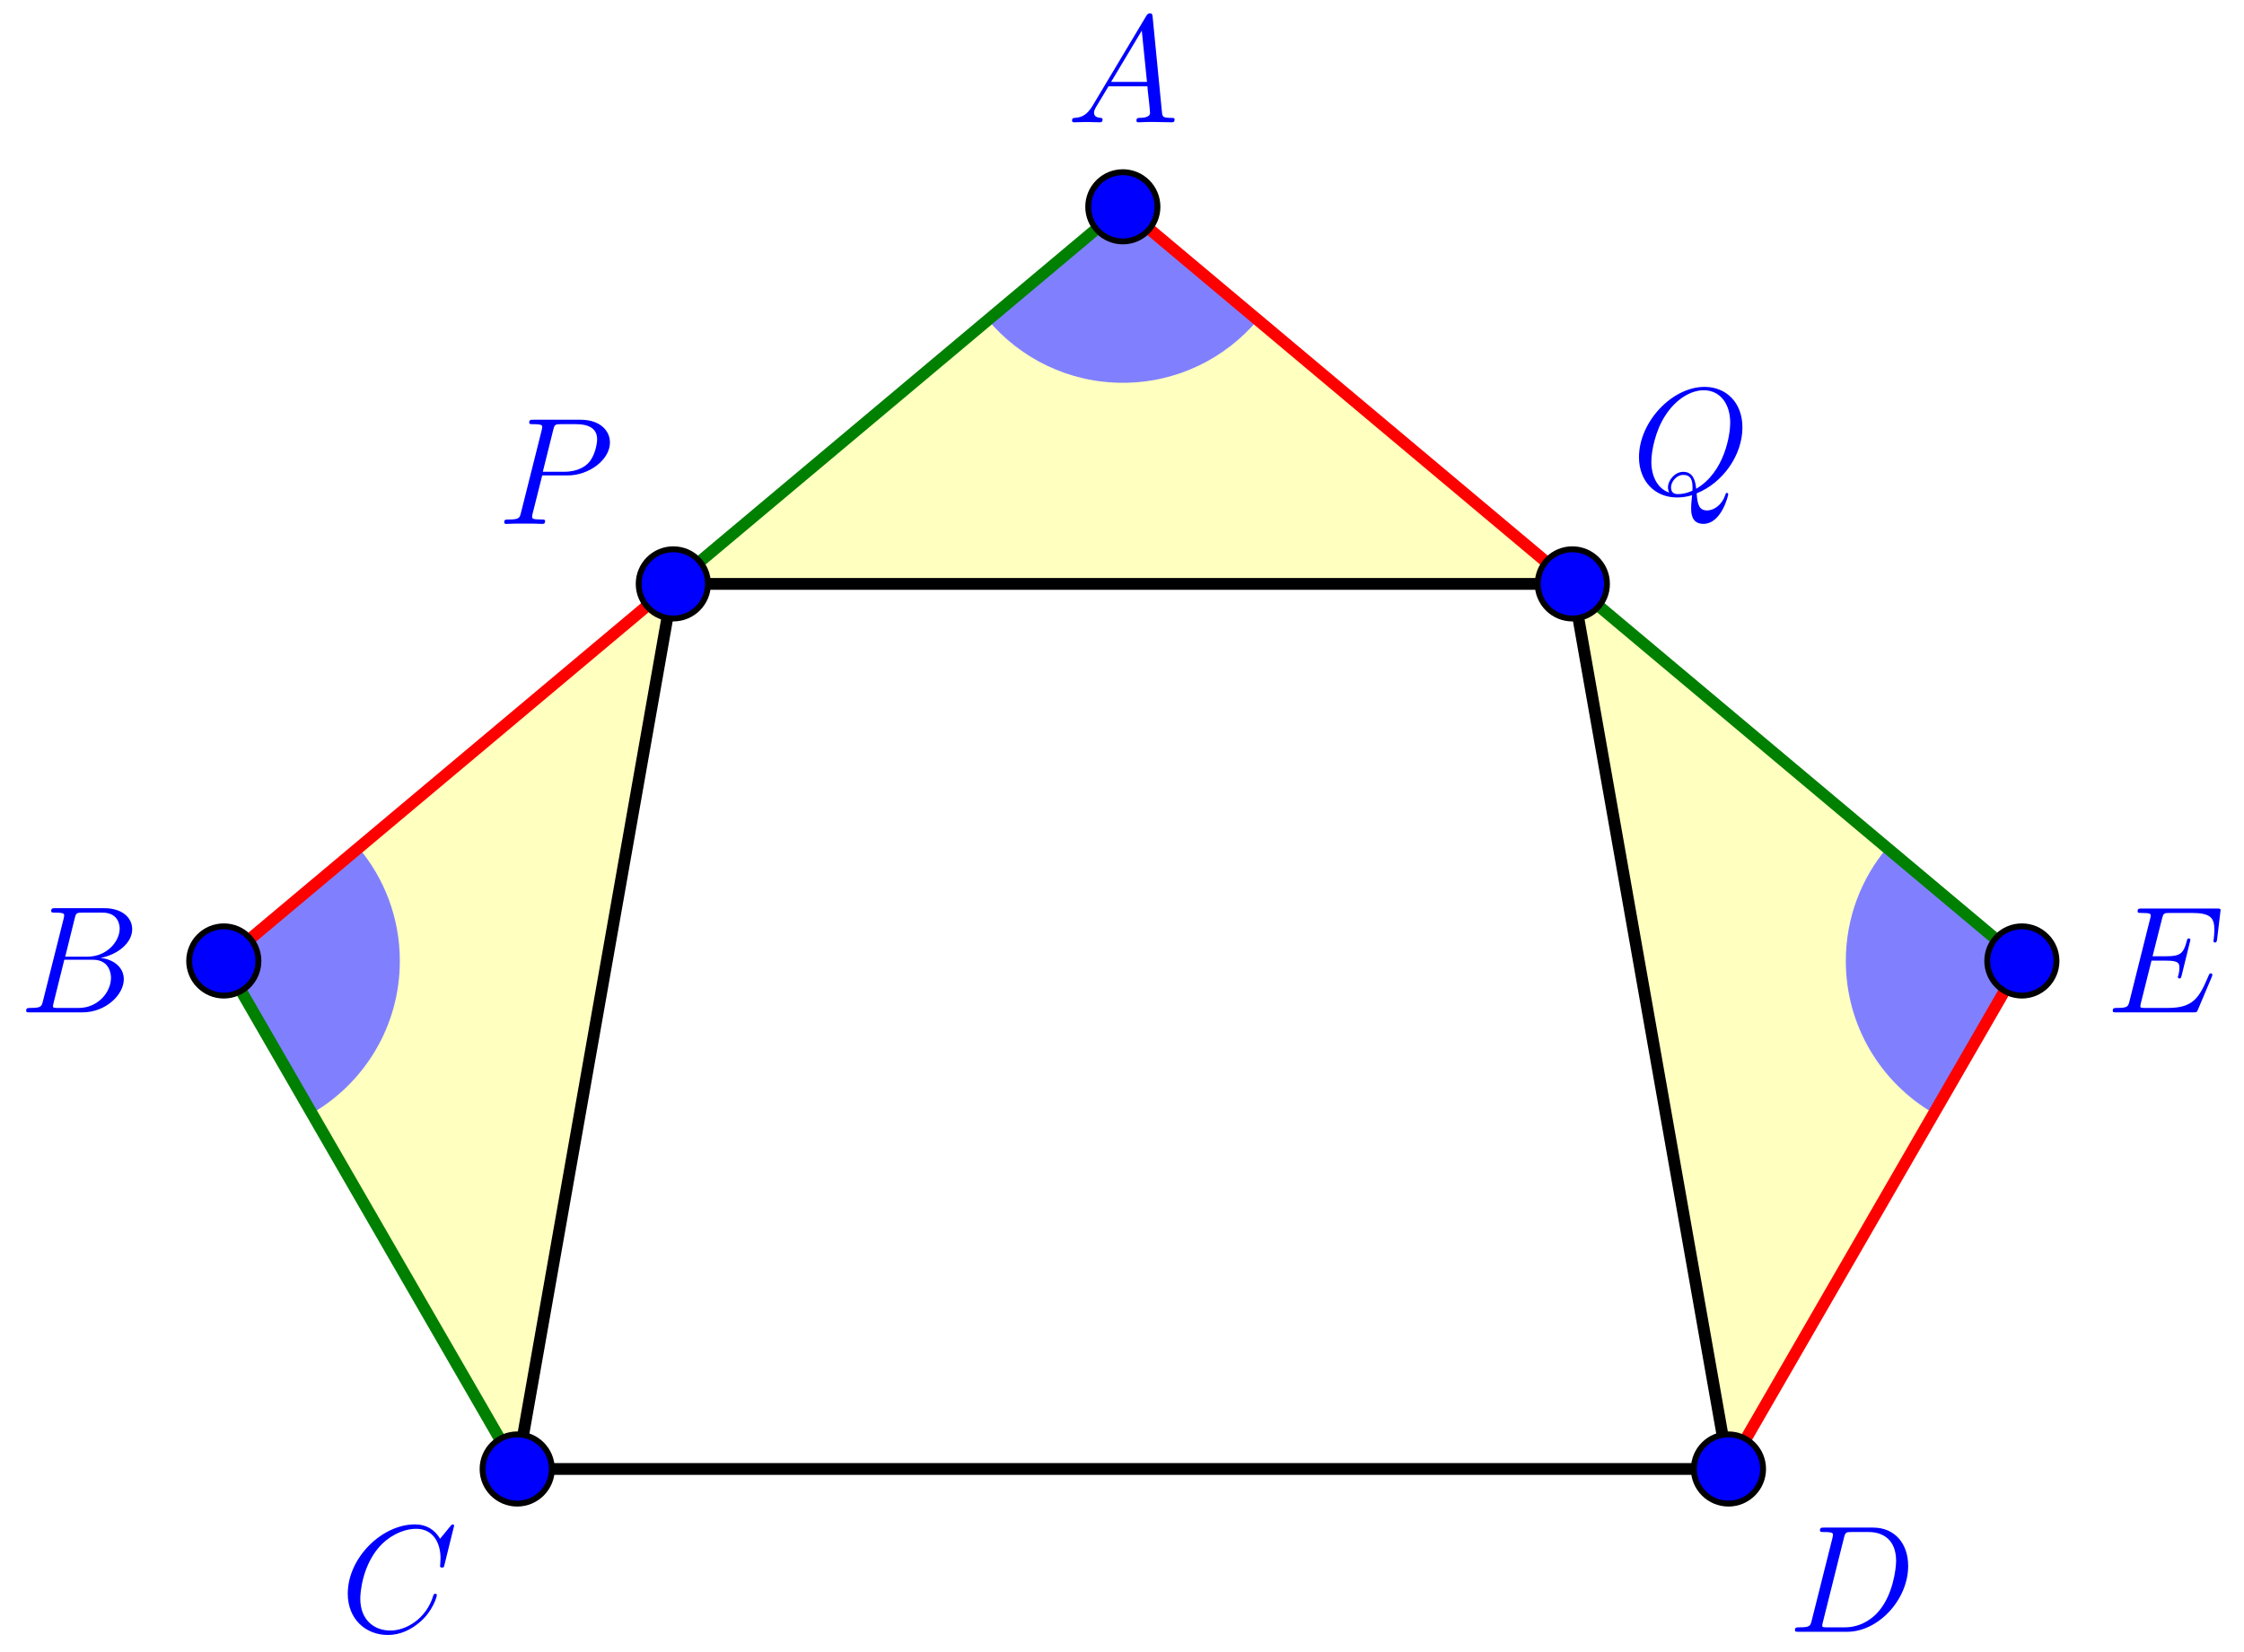
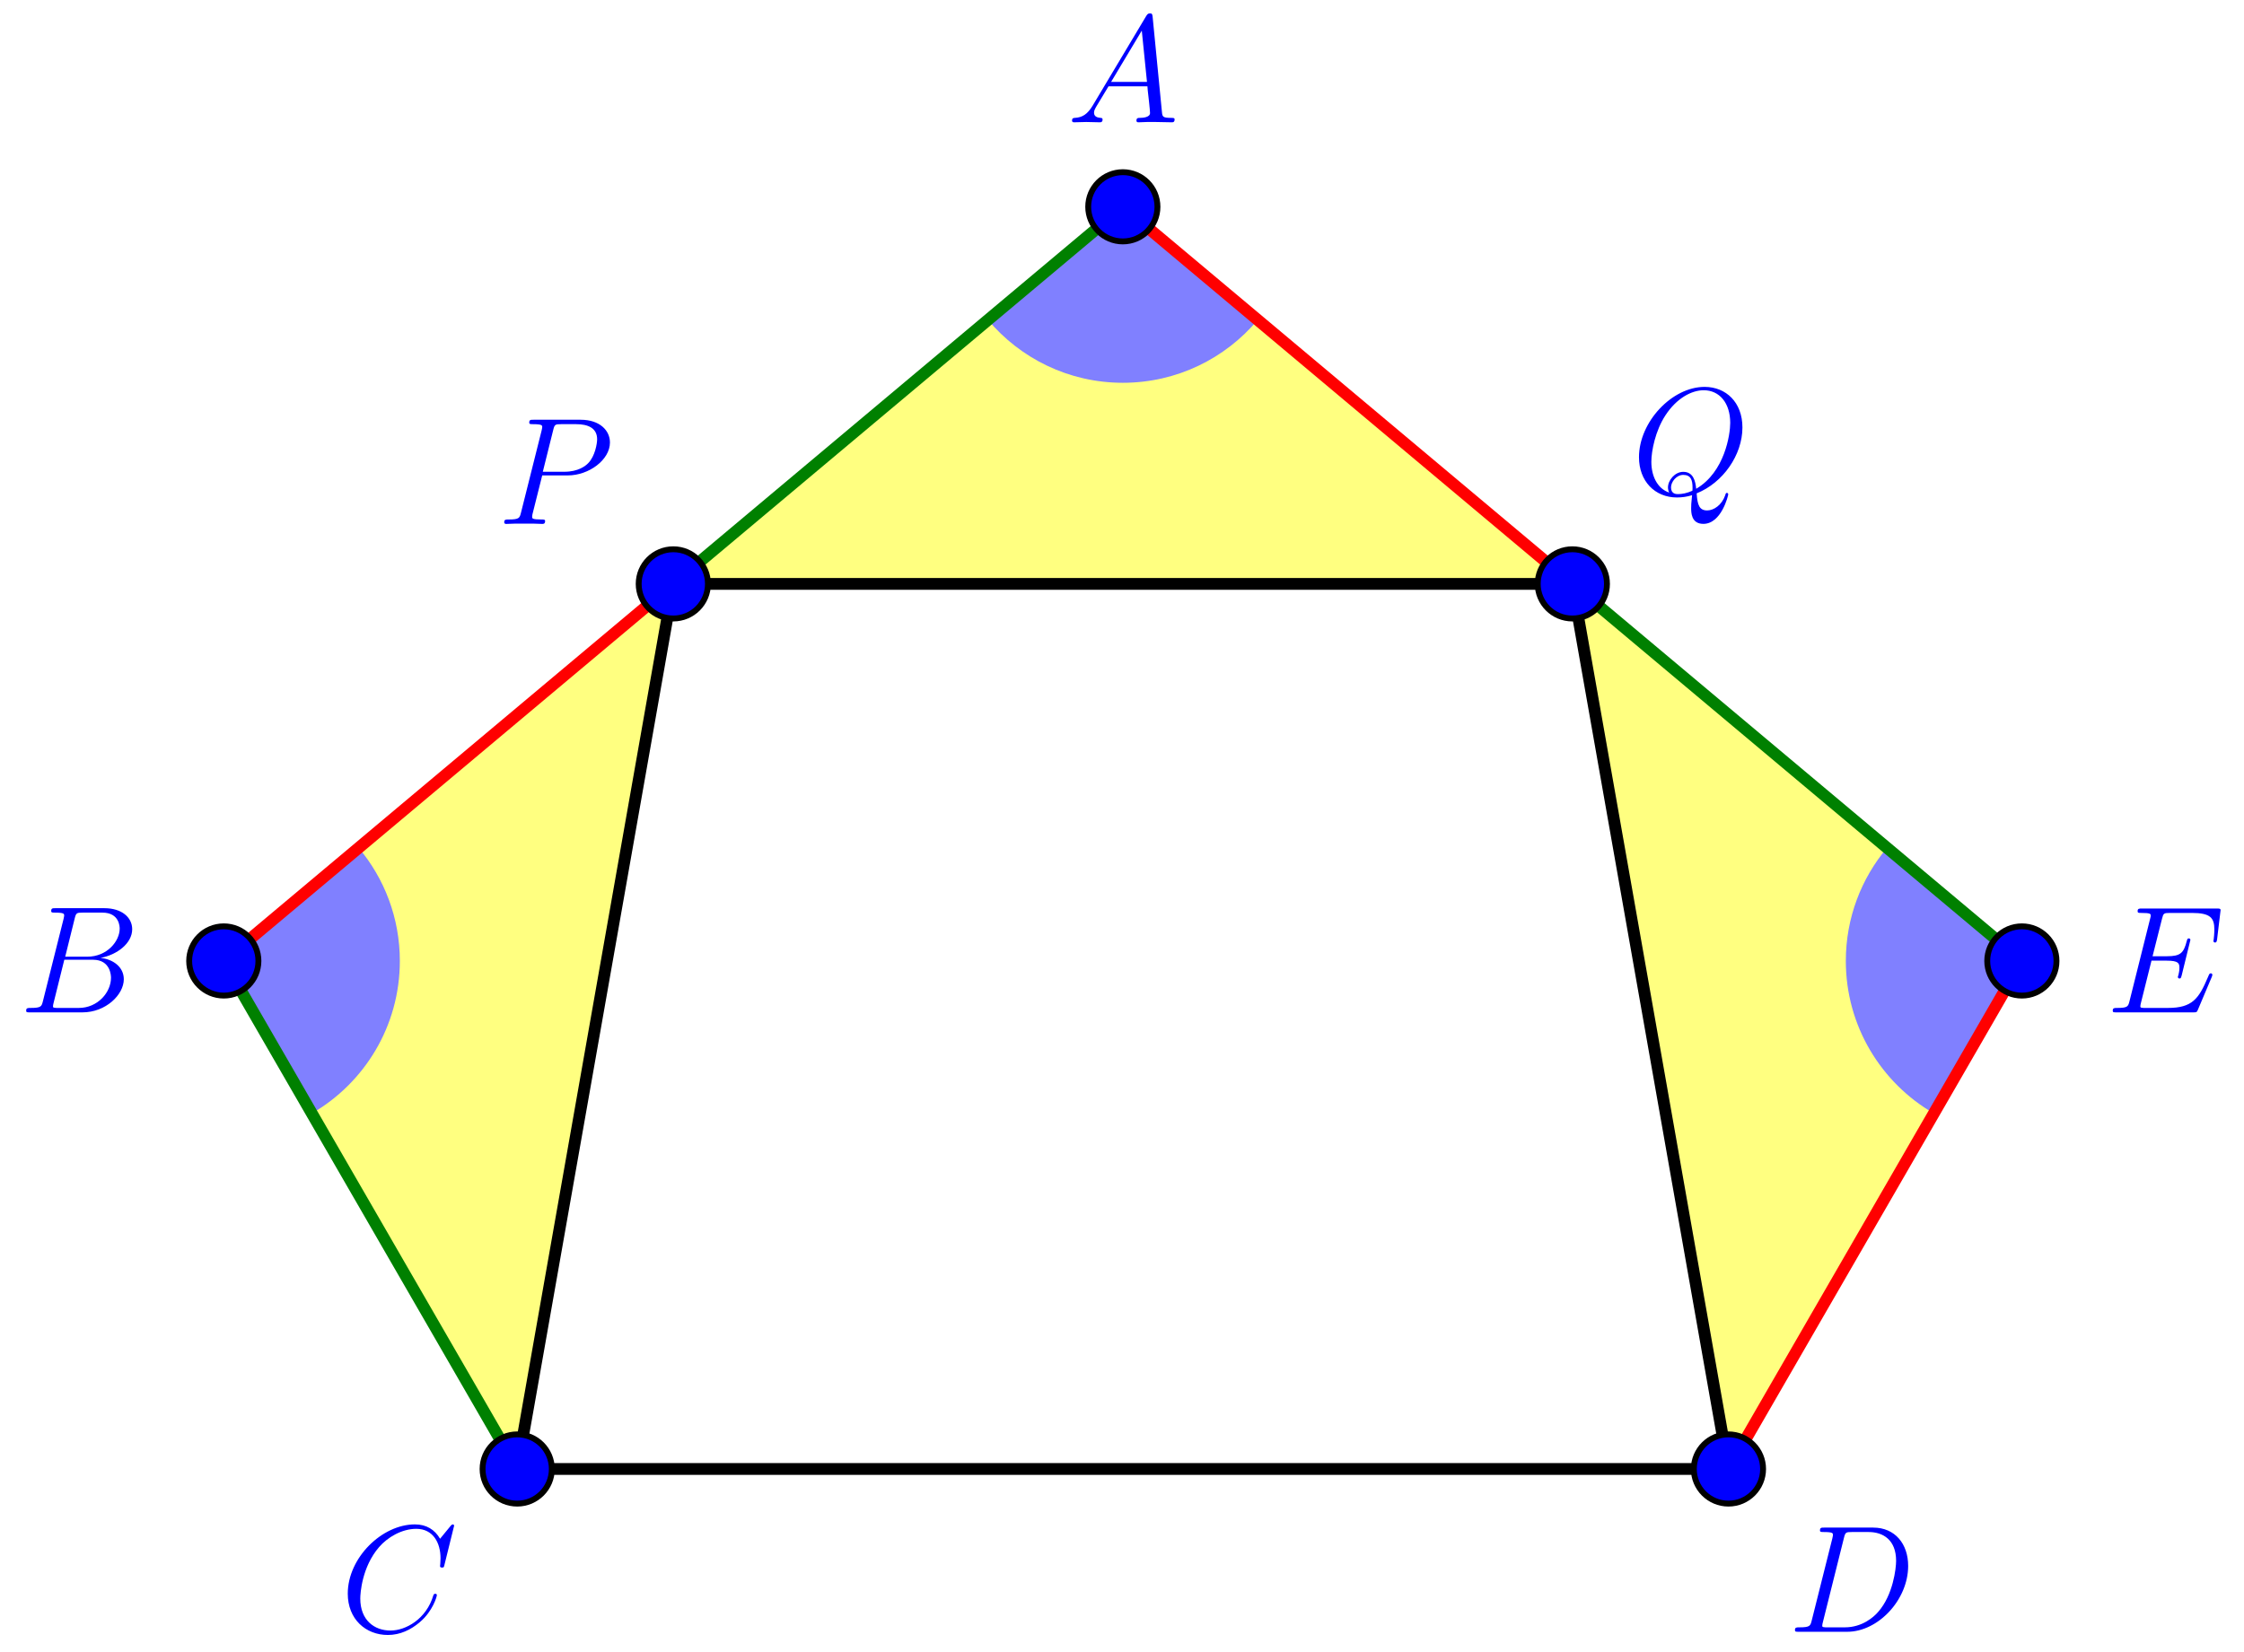
<svg xmlns="http://www.w3.org/2000/svg" xmlns:xlink="http://www.w3.org/1999/xlink" version="1.1" width="190.491pt" height="140.215pt" viewBox="151.726 71.419 190.491 140.215">
  <defs>
    <path id="g0-65" d="M9.144-.246C9.144-.376 9.027-.376 8.833-.376C8.121-.376 8.108-.492 8.069-.881L7.279-8.962C7.253-9.221 7.201-9.247 7.059-9.247C6.929-9.247 6.851-9.221 6.735-9.027L2.202-1.438C1.748-.673 1.308-.414 .686-.376C.544-.363 .44-.363 .44-.13C.44-.052 .505 0 .596 0L1.645-.026C2.02-.026 2.435 0 2.798 0C2.875 0 3.031 0 3.031-.246C3.031-.363 2.927-.376 2.849-.376C2.551-.401 2.305-.505 2.305-.816C2.305-.997 2.383-1.14 2.551-1.425L3.536-3.057H6.838C6.851-2.94 6.851-2.836 6.864-2.72C6.903-2.383 7.059-1.036 7.059-.79C7.059-.401 6.398-.376 6.191-.376C6.048-.376 5.906-.376 5.906-.142C5.906 0 6.022 0 6.1 0C6.32 0 6.579-.026 6.8-.026H7.538L8.911 0C9.001 0 9.144 0 9.144-.246ZM6.8-3.432H3.756L6.359-7.784L6.8-3.432Z" />
    <path id="g0-66" d="M8.561-7.11C8.561-6.061 7.512-4.727 5.802-4.727H3.937L4.74-7.965C4.857-8.444 4.909-8.47 5.414-8.47H7.097C8.561-8.47 8.561-7.227 8.561-7.11ZM8.911-2.81C8.911-3.872 7.978-4.52 6.929-4.624C8.341-4.883 9.623-5.867 9.623-7.059C9.623-8.069 8.729-8.846 7.266-8.846H3.108C2.862-8.846 2.746-8.846 2.746-8.6C2.746-8.47 2.862-8.47 3.057-8.47C3.847-8.47 3.847-8.367 3.847-8.224C3.847-8.224 3.847-8.121 3.795-7.926L2.046-.958C1.93-.505 1.904-.376 .997-.376C.751-.376 .622-.376 .622-.142C.622 0 .699 0 .958 0H5.401C7.382 0 8.911-1.502 8.911-2.81ZM7.823-2.94C7.823-1.697 6.696-.376 5.09-.376H3.341C3.16-.376 3.134-.376 3.057-.389C2.914-.401 2.901-.427 2.901-.531C2.901-.622 2.927-.699 2.953-.816L3.86-4.468H6.294C7.823-4.468 7.823-3.044 7.823-2.94Z" />
    <path id="g0-67" d="M8.211-3.108C8.211-3.225 8.108-3.225 8.069-3.225C7.952-3.225 7.939-3.147 7.913-3.095C7.318-1.075 5.569-.104 4.274-.104C2.901-.104 1.71-.984 1.71-2.823C1.71-3.238 1.839-5.491 3.303-7.188C4.015-8.017 5.232-8.742 6.463-8.742C7.887-8.742 8.522-7.564 8.522-6.243C8.522-5.906 8.483-5.621 8.483-5.569C8.483-5.453 8.613-5.453 8.652-5.453C8.794-5.453 8.807-5.466 8.859-5.699L9.675-9.001C9.675-9.118 9.558-9.118 9.558-9.118S9.48-9.118 9.377-8.988L8.483-7.9C8.03-8.677 7.318-9.118 6.346-9.118C3.549-9.118 .648-6.281 .648-3.238C.648-1.075 2.163 .272 4.054 .272C5.09 .272 5.997-.168 6.748-.803C7.874-1.748 8.211-3.005 8.211-3.108Z" />
    <path id="g0-68" d="M10.219-5.595C10.219-7.46 9.105-8.846 7.253-8.846H3.095C2.849-8.846 2.733-8.846 2.733-8.6C2.733-8.47 2.849-8.47 3.044-8.47C3.834-8.47 3.834-8.367 3.834-8.224C3.834-8.224 3.834-8.121 3.782-7.926L2.033-.958C1.917-.505 1.891-.376 .984-.376C.738-.376 .609-.376 .609-.142C.609 0 .686 0 .945 0H5.051C7.667 0 10.219-2.707 10.219-5.595ZM9.196-6.022C9.196-5.375 8.936-3.121 7.68-1.697C7.318-1.269 6.333-.376 4.844-.376H3.367C3.186-.376 3.16-.376 3.082-.389C2.94-.401 2.927-.427 2.927-.531C2.927-.622 2.953-.699 2.979-.816L4.766-7.965C4.883-8.444 4.934-8.47 5.44-8.47H6.864C8.082-8.47 9.196-7.81 9.196-6.022Z" />
    <path id="g0-69" d="M9.053-3.186C9.053-3.251 9.001-3.316 8.924-3.316C8.872-3.316 8.846-3.303 8.807-3.264C8.781-3.251 8.781-3.225 8.665-2.966C7.9-1.153 7.343-.376 5.271-.376H3.38C3.199-.376 3.173-.376 3.095-.389C2.953-.401 2.94-.427 2.94-.531C2.94-.622 2.966-.699 2.992-.816L3.885-4.391H5.168C6.178-4.391 6.256-4.17 6.256-3.782C6.256-3.652 6.256-3.536 6.165-3.147C6.139-3.095 6.126-3.044 6.126-3.005C6.126-2.914 6.191-2.875 6.268-2.875C6.385-2.875 6.398-2.966 6.45-3.147L7.188-6.152C7.188-6.217 7.136-6.281 7.059-6.281C6.942-6.281 6.929-6.23 6.877-6.048C6.618-5.051 6.359-4.766 5.206-4.766H3.976L4.779-7.952C4.896-8.405 4.922-8.444 5.453-8.444H7.305C8.898-8.444 9.221-8.017 9.221-7.033C9.221-7.033 9.221-6.657 9.17-6.23C9.157-6.178 9.144-6.074 9.144-6.074C9.144-5.971 9.208-5.932 9.286-5.932C9.377-5.932 9.429-5.984 9.455-6.217L9.727-8.483C9.727-8.522 9.752-8.677 9.752-8.677C9.752-8.82 9.636-8.82 9.403-8.82H3.082C2.836-8.82 2.707-8.82 2.707-8.587C2.707-8.444 2.798-8.444 3.018-8.444C3.821-8.444 3.821-8.354 3.821-8.211C3.821-8.146 3.808-8.095 3.769-7.952L2.02-.958C1.904-.505 1.878-.376 .971-.376C.725-.376 .596-.376 .596-.142C.596 0 .673 0 .933 0H7.434C7.719 0 7.732-.013 7.823-.22L9.001-3.005C9.014-3.044 9.053-3.134 9.053-3.186Z" />
    <path id="g0-80" d="M9.584-6.916C9.584-7.926 8.729-8.846 7.097-8.846H3.095C2.849-8.846 2.733-8.846 2.733-8.6C2.733-8.47 2.849-8.47 3.044-8.47C3.834-8.47 3.834-8.367 3.834-8.224C3.834-8.224 3.834-8.121 3.782-7.926L2.033-.958C1.917-.505 1.891-.376 .984-.376C.738-.376 .609-.376 .609-.142C.609 0 .725 0 .803 0C1.049 0 1.308-.026 1.554-.026H3.069C3.316-.026 3.588 0 3.834 0C3.937 0 4.08 0 4.08-.246C4.08-.376 3.963-.376 3.769-.376C2.992-.376 2.979-.466 2.979-.596C2.979-.661 2.992-.751 3.005-.816L3.834-4.119H6.009C7.797-4.119 9.584-5.44 9.584-6.916ZM8.496-7.188C8.496-6.851 8.328-5.75 7.732-5.155C7.512-4.922 6.89-4.429 5.712-4.429H3.885L4.766-7.965C4.883-8.444 4.934-8.47 5.44-8.47H6.722C7.693-8.47 8.496-8.159 8.496-7.188Z" />
    <path id="g0-81" d="M8.198 .013C8.198-.065 8.146-.117 8.082-.117C8.004-.117 7.978-.052 7.939 .091C7.654 .907 6.981 1.373 6.411 1.373C5.75 1.373 5.582 .92 5.517-.078C7.745-.971 9.403-3.329 9.403-5.673C9.403-7.81 8.004-9.118 6.191-9.118C3.419-9.118 .622-6.139 .622-3.147C.622-1.114 1.969 .272 3.847 .272C4.287 .272 4.714 .207 5.129 .078C5.051 .855 5.051 .92 5.051 1.166C5.051 1.541 5.051 2.513 6.087 2.513C7.628 2.513 8.198 .091 8.198 .013ZM8.367-6.061C8.367-5.103 7.913-1.891 5.478-.466C5.414-1.127 5.232-1.904 4.378-1.904C3.678-1.904 3.082-1.204 3.082-.57C3.082-.427 3.134-.233 3.186-.142C2.163-.492 1.671-1.567 1.671-2.759C1.671-3.665 2.007-5.388 2.862-6.696C3.821-8.172 5.103-8.833 6.113-8.833C7.46-8.833 8.367-7.745 8.367-6.061ZM5.155-.298C4.688-.091 4.287-.013 3.924-.013C3.795-.013 3.341-.013 3.341-.583C3.341-1.049 3.795-1.645 4.378-1.645C5.025-1.645 5.168-1.204 5.168-.557C5.168-.479 5.168-.376 5.155-.298Z" />
  </defs>
  <g id="page1">
    <g transform="translate(151.726 71.4187)scale(.996264)">
-       <path d="M57.371 49.766L19.069 81.905L44.069 125.206L57.371 49.766Z" fill="#ffff80" opacity="0.5" />
+       <path d="M57.371 49.766L19.069 81.905L44.069 125.206L57.371 49.766Z" fill="#ffff80" />
    </g>
    <g transform="translate(151.726 71.4187)scale(.996264)">
-       <path d="M133.976 49.766L95.674 17.626L57.371 49.766H133.976Z" fill="#ffff80" opacity="0.5" />
+       <path d="M133.976 49.766L95.674 17.626L57.371 49.766H133.976Z" fill="#ffff80" />
    </g>
    <g transform="translate(151.726 71.4187)scale(.996264)">
-       <path d="M147.278 125.206L172.278 81.905L133.976 49.766L147.278 125.206Z" fill="#ffff80" opacity="0.5" />
+       <path d="M147.278 125.206L172.278 81.905L133.976 49.766L147.278 125.206Z" fill="#ffff80" />
    </g>
    <g transform="translate(151.726 71.4187)scale(.996264)">
      <path d="M19.069 81.905L26.57 94.898C31.053 92.304 34.069 87.457 34.069 81.905C34.069 78.234 32.75 74.87 30.56 72.263L19.069 81.905Z" fill="#8080ff" />
    </g>
    <g transform="translate(151.726 71.4187)scale(.996264)">
      <path d="M95.674 17.626L84.183 27.268C86.934 30.544 91.061 32.626 95.674 32.626C100.286 32.626 104.413 30.544 107.165 27.268L95.674 17.626Z" fill="#8080ff" />
    </g>
    <g transform="translate(151.726 71.4187)scale(.996264)">
      <path d="M172.278 81.905L160.787 72.263C158.597 74.87 157.278 78.234 157.278 81.905C157.278 87.457 160.294 92.304 164.777 94.898L172.278 81.905Z" fill="#8080ff" />
    </g>
    <g transform="translate(151.726 71.4187)scale(.996264)">
      <path d="M95.674 17.626L57.371 49.766" fill="none" stroke="#008000" stroke-linecap="round" stroke-linejoin="round" stroke-miterlimit="10.037" stroke-width="1.004" />
    </g>
    <g transform="translate(151.726 71.4187)scale(.996264)">
      <path d="M57.371 49.766L19.069 81.905" fill="none" stroke="#ff0000" stroke-linecap="round" stroke-linejoin="round" stroke-miterlimit="10.037" stroke-width="1.004" />
    </g>
    <g transform="translate(151.726 71.4187)scale(.996264)">
      <path d="M19.069 81.905L44.069 125.206" fill="none" stroke="#008000" stroke-linecap="round" stroke-linejoin="round" stroke-miterlimit="10.037" stroke-width="1.004" />
    </g>
    <g transform="translate(151.726 71.4187)scale(.996264)">
      <path d="M44.069 125.206H147.278" fill="none" stroke="#000000" stroke-linecap="round" stroke-linejoin="round" stroke-miterlimit="10.037" stroke-width="1.004" />
    </g>
    <g transform="translate(151.726 71.4187)scale(.996264)">
      <path d="M147.278 125.206L172.278 81.905" fill="none" stroke="#ff0000" stroke-linecap="round" stroke-linejoin="round" stroke-miterlimit="10.037" stroke-width="1.004" />
    </g>
    <g transform="translate(151.726 71.4187)scale(.996264)">
      <path d="M172.278 81.905L133.976 49.766" fill="none" stroke="#008000" stroke-linecap="round" stroke-linejoin="round" stroke-miterlimit="10.037" stroke-width="1.004" />
    </g>
    <g transform="translate(151.726 71.4187)scale(.996264)">
      <path d="M133.976 49.766L95.674 17.626" fill="none" stroke="#ff0000" stroke-linecap="round" stroke-linejoin="round" stroke-miterlimit="10.037" stroke-width="1.004" />
    </g>
    <g transform="translate(151.726 71.4187)scale(.996264)">
      <path d="M44.069 125.206L57.371 49.766" fill="none" stroke="#000000" stroke-linecap="round" stroke-linejoin="round" stroke-miterlimit="10.037" stroke-width="1.004" />
    </g>
    <g transform="translate(151.726 71.4187)scale(.996264)">
      <path d="M57.371 49.766H133.976" fill="none" stroke="#000000" stroke-linecap="round" stroke-linejoin="round" stroke-miterlimit="10.037" stroke-width="1.004" />
    </g>
    <g transform="translate(151.726 71.4187)scale(.996264)">
      <path d="M133.976 49.766L147.278 125.206" fill="none" stroke="#000000" stroke-linecap="round" stroke-linejoin="round" stroke-miterlimit="10.037" stroke-width="1.004" />
    </g>
    <g fill="#00f">
      <use x="242.292" y="81.804" xlink:href="#g0-65" />
    </g>
    <g transform="translate(151.726 71.4187)scale(.996264)">
      <path d="M98.624 17.626C98.624 15.997 97.303 14.676 95.674 14.676C94.044 14.676 92.724 15.997 92.724 17.626C92.724 19.256 94.044 20.576 95.674 20.576C97.303 20.576 98.624 19.256 98.624 17.626Z" fill="#0000ff" />
    </g>
    <g transform="translate(151.726 71.4187)scale(.996264)">
      <path d="M98.624 17.626C98.624 15.997 97.303 14.676 95.674 14.676C94.044 14.676 92.724 15.997 92.724 17.626C92.724 19.256 94.044 20.576 95.674 20.576C97.303 20.576 98.624 19.256 98.624 17.626Z" fill="none" stroke="#000000" stroke-linecap="round" stroke-linejoin="round" stroke-miterlimit="10.037" stroke-width="0.502" />
    </g>
    <g fill="#00f">
      <use x="153.325" y="157.383" xlink:href="#g0-66" />
    </g>
    <g transform="translate(151.726 71.4187)scale(.996264)">
      <path d="M22.019 81.905C22.019 80.276 20.698 78.955 19.069 78.955C17.44 78.955 16.119 80.276 16.119 81.905S17.44 84.855 19.069 84.855C20.698 84.855 22.019 83.534 22.019 81.905Z" fill="#0000ff" />
    </g>
    <g transform="translate(151.726 71.4187)scale(.996264)">
      <path d="M22.019 81.905C22.019 80.276 20.698 78.955 19.069 78.955C17.44 78.955 16.119 80.276 16.119 81.905S17.44 84.855 19.069 84.855C20.698 84.855 22.019 83.534 22.019 81.905Z" fill="none" stroke="#000000" stroke-linecap="round" stroke-linejoin="round" stroke-miterlimit="10.037" stroke-width="0.502" />
    </g>
    <g fill="#00f">
      <use x="180.6" y="209.979" xlink:href="#g0-67" />
    </g>
    <g transform="translate(151.726 71.4187)scale(.996264)">
      <path d="M47.019 125.206C47.019 123.577 45.698 122.256 44.069 122.256C42.44 122.256 41.119 123.577 41.119 125.206C41.119 126.836 42.44 128.156 44.069 128.156C45.698 128.156 47.019 126.836 47.019 125.206Z" fill="#0000ff" />
    </g>
    <g transform="translate(151.726 71.4187)scale(.996264)">
      <path d="M47.019 125.206C47.019 123.577 45.698 122.256 44.069 122.256C42.44 122.256 41.119 123.577 41.119 125.206C41.119 126.836 42.44 128.156 44.069 128.156C45.698 128.156 47.019 126.836 47.019 125.206Z" fill="none" stroke="#000000" stroke-linecap="round" stroke-linejoin="round" stroke-miterlimit="10.037" stroke-width="0.502" />
    </g>
    <g fill="#00f">
      <use x="303.489" y="209.979" xlink:href="#g0-68" />
    </g>
    <g transform="translate(151.726 71.4187)scale(.996264)">
      <path d="M150.228 125.206C150.228 123.577 148.907 122.256 147.278 122.256S144.328 123.577 144.328 125.206C144.328 126.836 145.649 128.156 147.278 128.156S150.228 126.836 150.228 125.206Z" fill="#0000ff" />
    </g>
    <g transform="translate(151.726 71.4187)scale(.996264)">
      <path d="M150.228 125.206C150.228 123.577 148.907 122.256 147.278 122.256S144.328 123.577 144.328 125.206C144.328 126.836 145.649 128.156 147.278 128.156S150.228 126.836 150.228 125.206Z" fill="none" stroke="#000000" stroke-linecap="round" stroke-linejoin="round" stroke-miterlimit="10.037" stroke-width="0.502" />
    </g>
    <g fill="#00f">
      <use x="330.479" y="157.383" xlink:href="#g0-69" />
    </g>
    <g transform="translate(151.726 71.4187)scale(.996264)">
      <path d="M175.228 81.905C175.228 80.276 173.907 78.955 172.278 78.955S169.328 80.276 169.328 81.905S170.649 84.855 172.278 84.855S175.228 83.534 175.228 81.905Z" fill="#0000ff" />
    </g>
    <g transform="translate(151.726 71.4187)scale(.996264)">
      <path d="M175.228 81.905C175.228 80.276 173.907 78.955 172.278 78.955S169.328 80.276 169.328 81.905S170.649 84.855 172.278 84.855S175.228 83.534 175.228 81.905Z" fill="none" stroke="#000000" stroke-linecap="round" stroke-linejoin="round" stroke-miterlimit="10.037" stroke-width="0.502" />
    </g>
    <g fill="#00f">
      <use x="193.92" y="115.907" xlink:href="#g0-80" />
    </g>
    <g transform="translate(151.726 71.4187)scale(.996264)">
      <path d="M60.321 49.766C60.321 48.136 59.001 46.816 57.371 46.816C55.742 46.816 54.421 48.136 54.421 49.766C54.421 51.395 55.742 52.716 57.371 52.716C59.001 52.716 60.321 51.395 60.321 49.766Z" fill="#0000ff" />
    </g>
    <g transform="translate(151.726 71.4187)scale(.996264)">
      <path d="M60.321 49.766C60.321 48.136 59.001 46.816 57.371 46.816C55.742 46.816 54.421 48.136 54.421 49.766C54.421 51.395 55.742 52.716 57.371 52.716C59.001 52.716 60.321 51.395 60.321 49.766Z" fill="none" stroke="#000000" stroke-linecap="round" stroke-linejoin="round" stroke-miterlimit="10.037" stroke-width="0.502" />
    </g>
    <g fill="#00f">
      <use x="290.236" y="113.389" xlink:href="#g0-81" />
    </g>
    <g transform="translate(151.726 71.4187)scale(.996264)">
      <path d="M136.926 49.766C136.926 48.136 135.605 46.816 133.976 46.816S131.026 48.136 131.026 49.766C131.026 51.395 132.347 52.716 133.976 52.716S136.926 51.395 136.926 49.766Z" fill="#0000ff" />
    </g>
    <g transform="translate(151.726 71.4187)scale(.996264)">
      <path d="M136.926 49.766C136.926 48.136 135.605 46.816 133.976 46.816S131.026 48.136 131.026 49.766C131.026 51.395 132.347 52.716 133.976 52.716S136.926 51.395 136.926 49.766Z" fill="none" stroke="#000000" stroke-linecap="round" stroke-linejoin="round" stroke-miterlimit="10.037" stroke-width="0.502" />
    </g>
  </g>
</svg>
